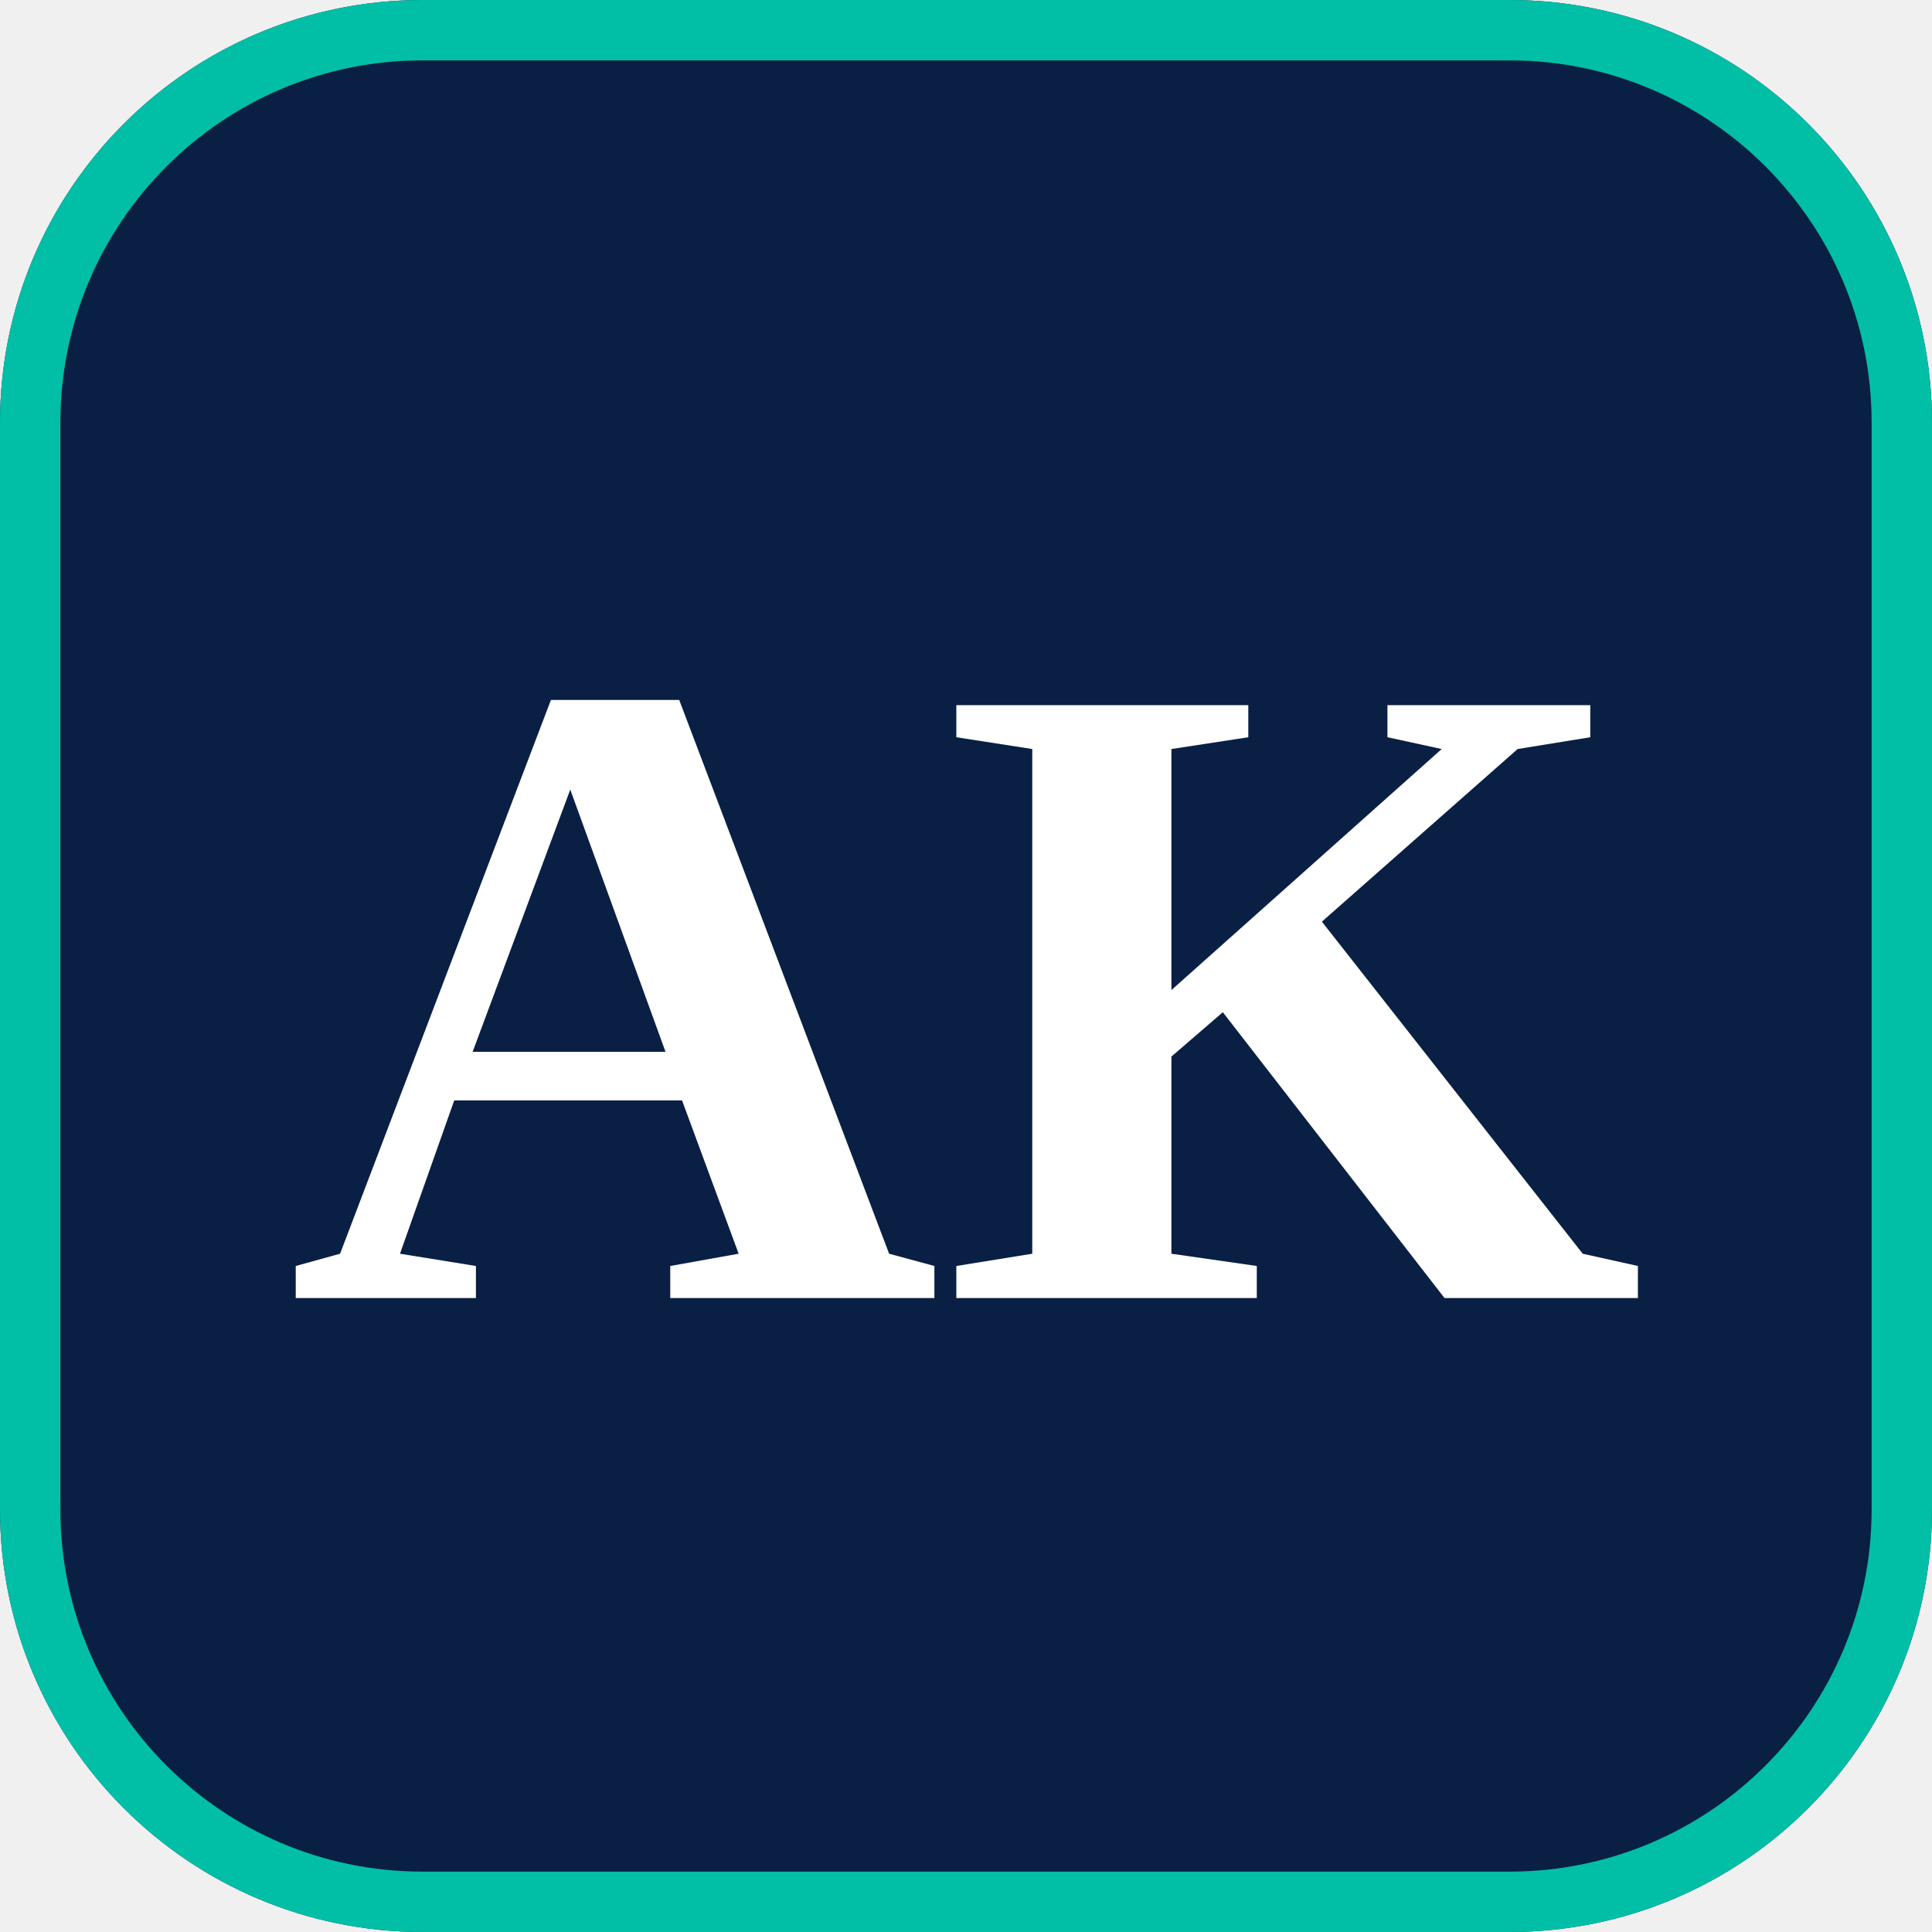
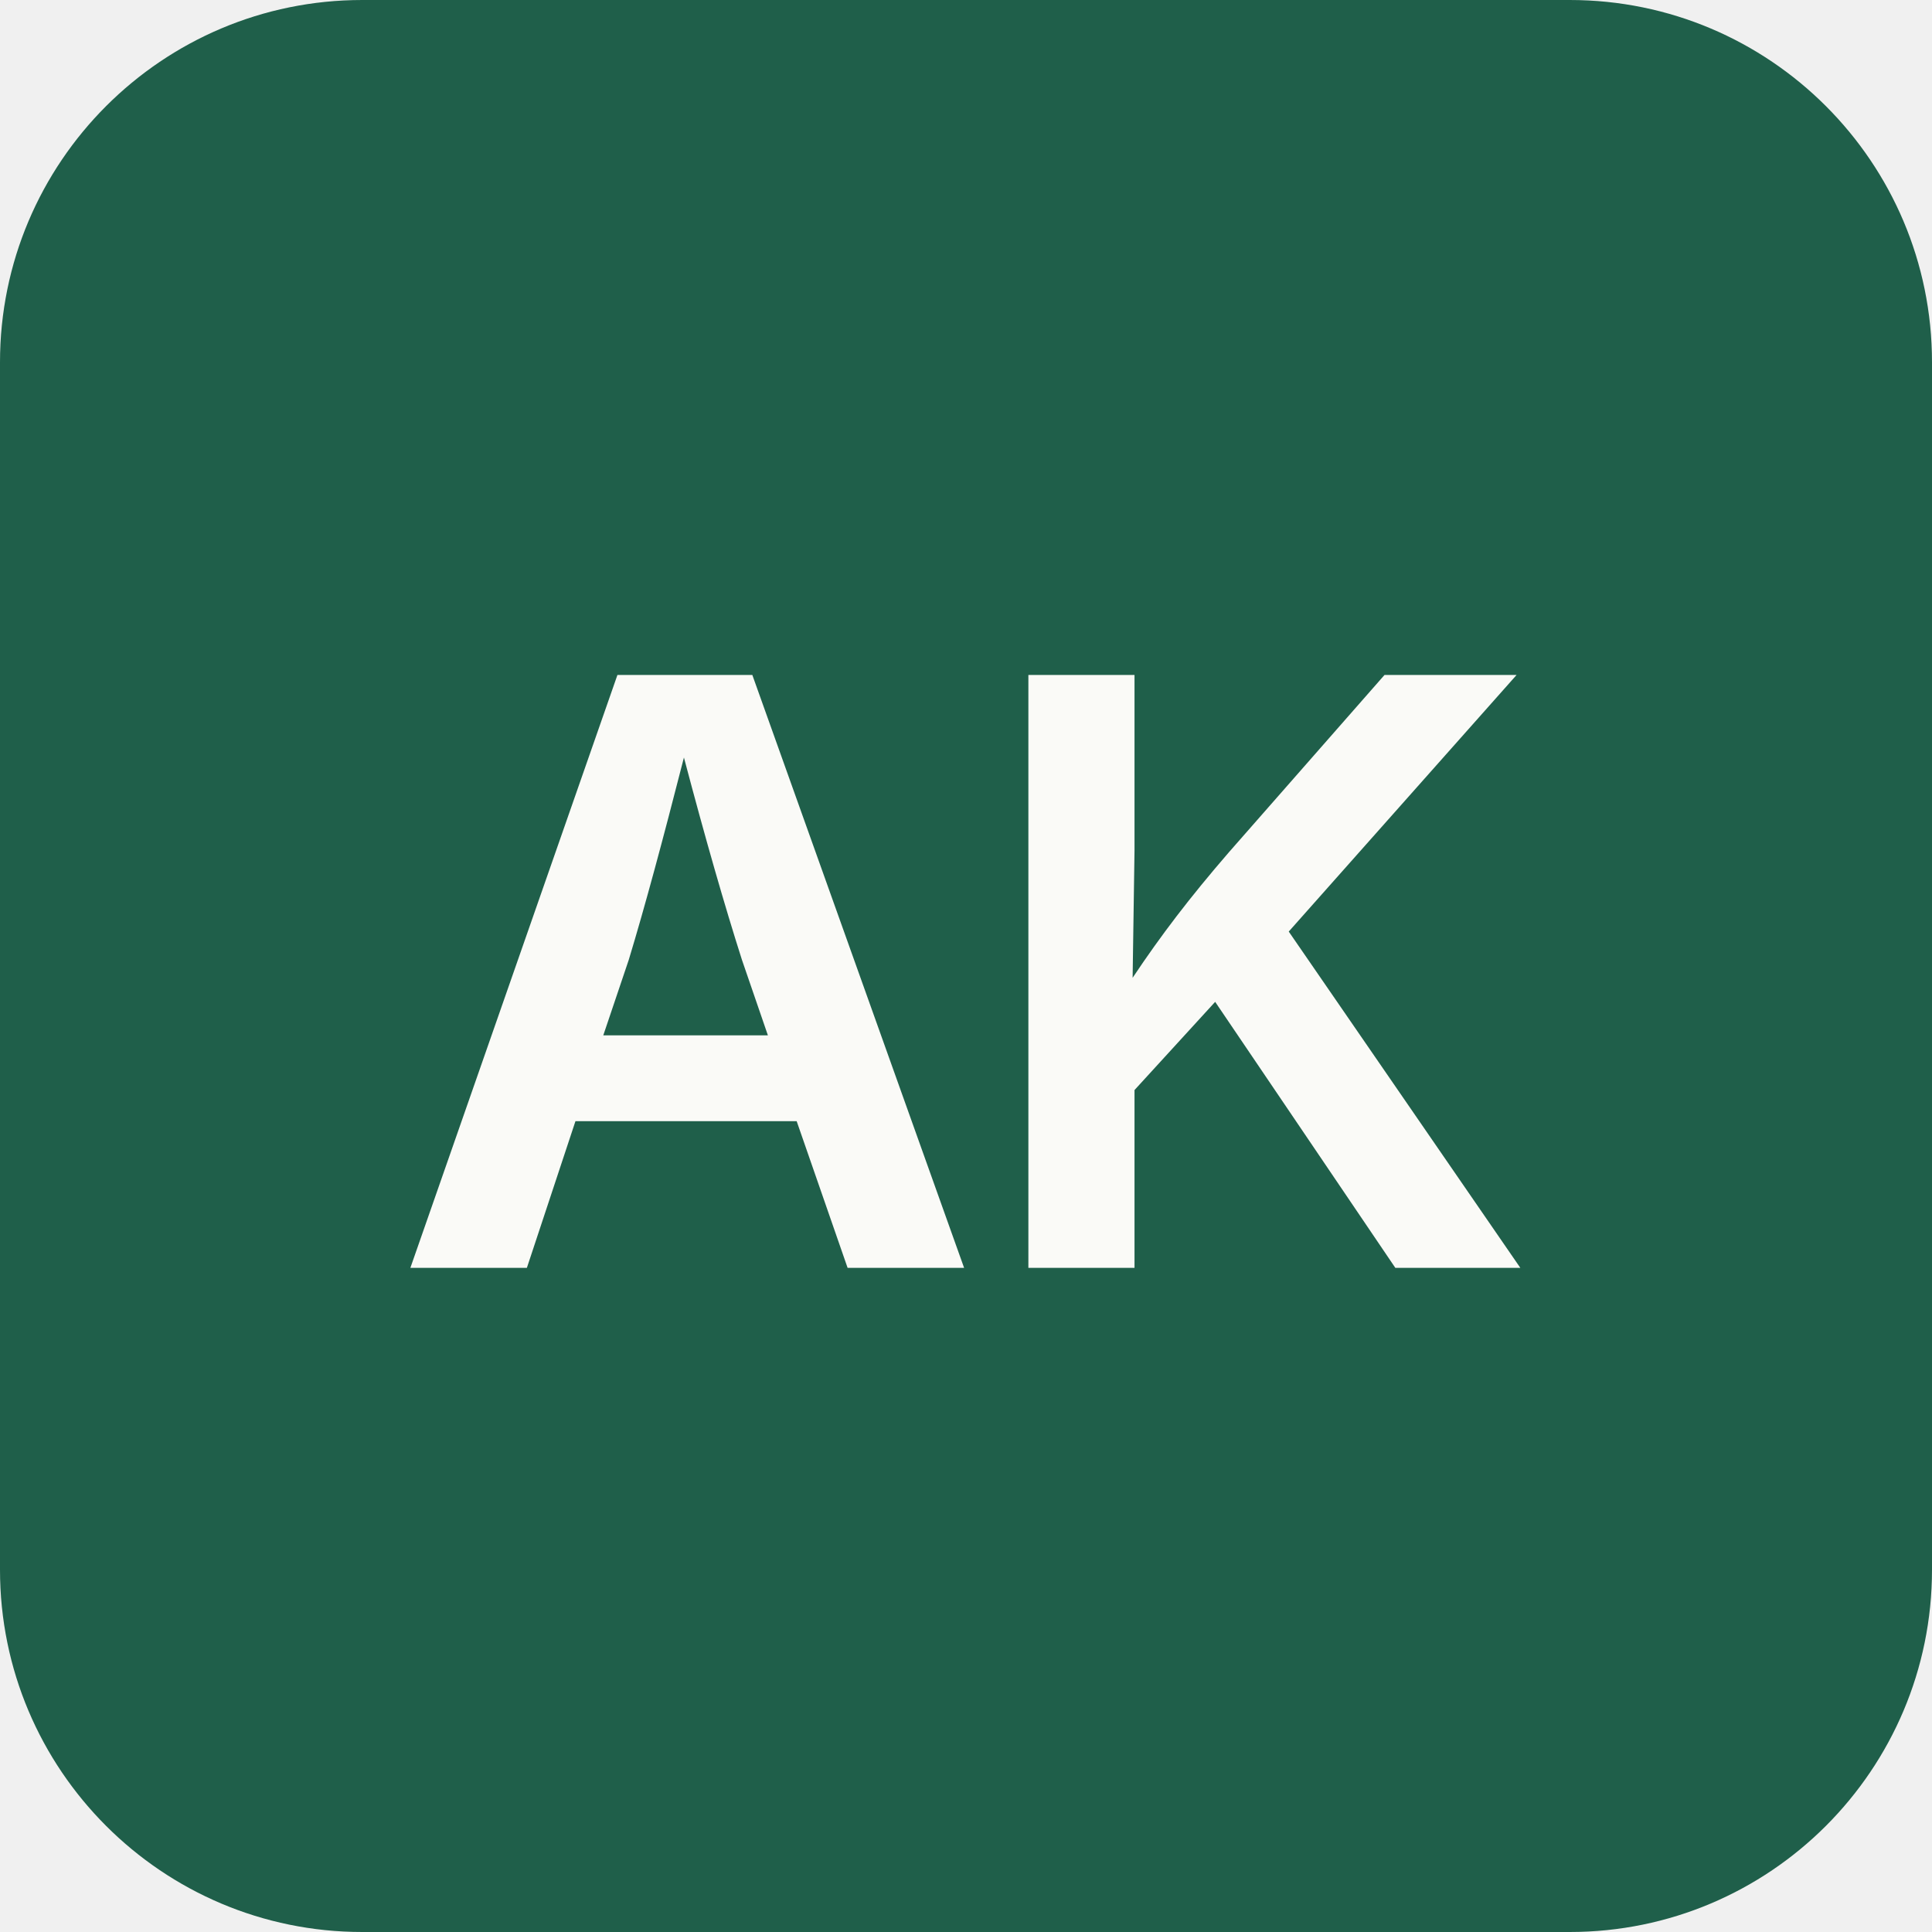
<svg xmlns="http://www.w3.org/2000/svg" viewBox="0 0 64 64" role="img" aria-label="AK monogram">
-   <rect width="64" height="64" rx="14" fill="#0a1f44" />
-   <rect x="1" y="1" width="62" height="62" rx="13" fill="none" stroke="#00bfa6" stroke-width="2" />
-   <text x="32" y="43" font-family="Georgia,'Times New Roman',serif" font-size="30" font-weight="700" fill="#ffffff" text-anchor="middle">AK</text>
+   <rect width="64" height="64" rx="12" fill="#1f5f4a" />
+   <text x="32" y="42" font-family="Inter,'Helvetica Neue',Arial,sans-serif" font-size="27" font-weight="600" letter-spacing="-0.5" fill="#fafaf7" text-anchor="middle">AK</text>
</svg>
